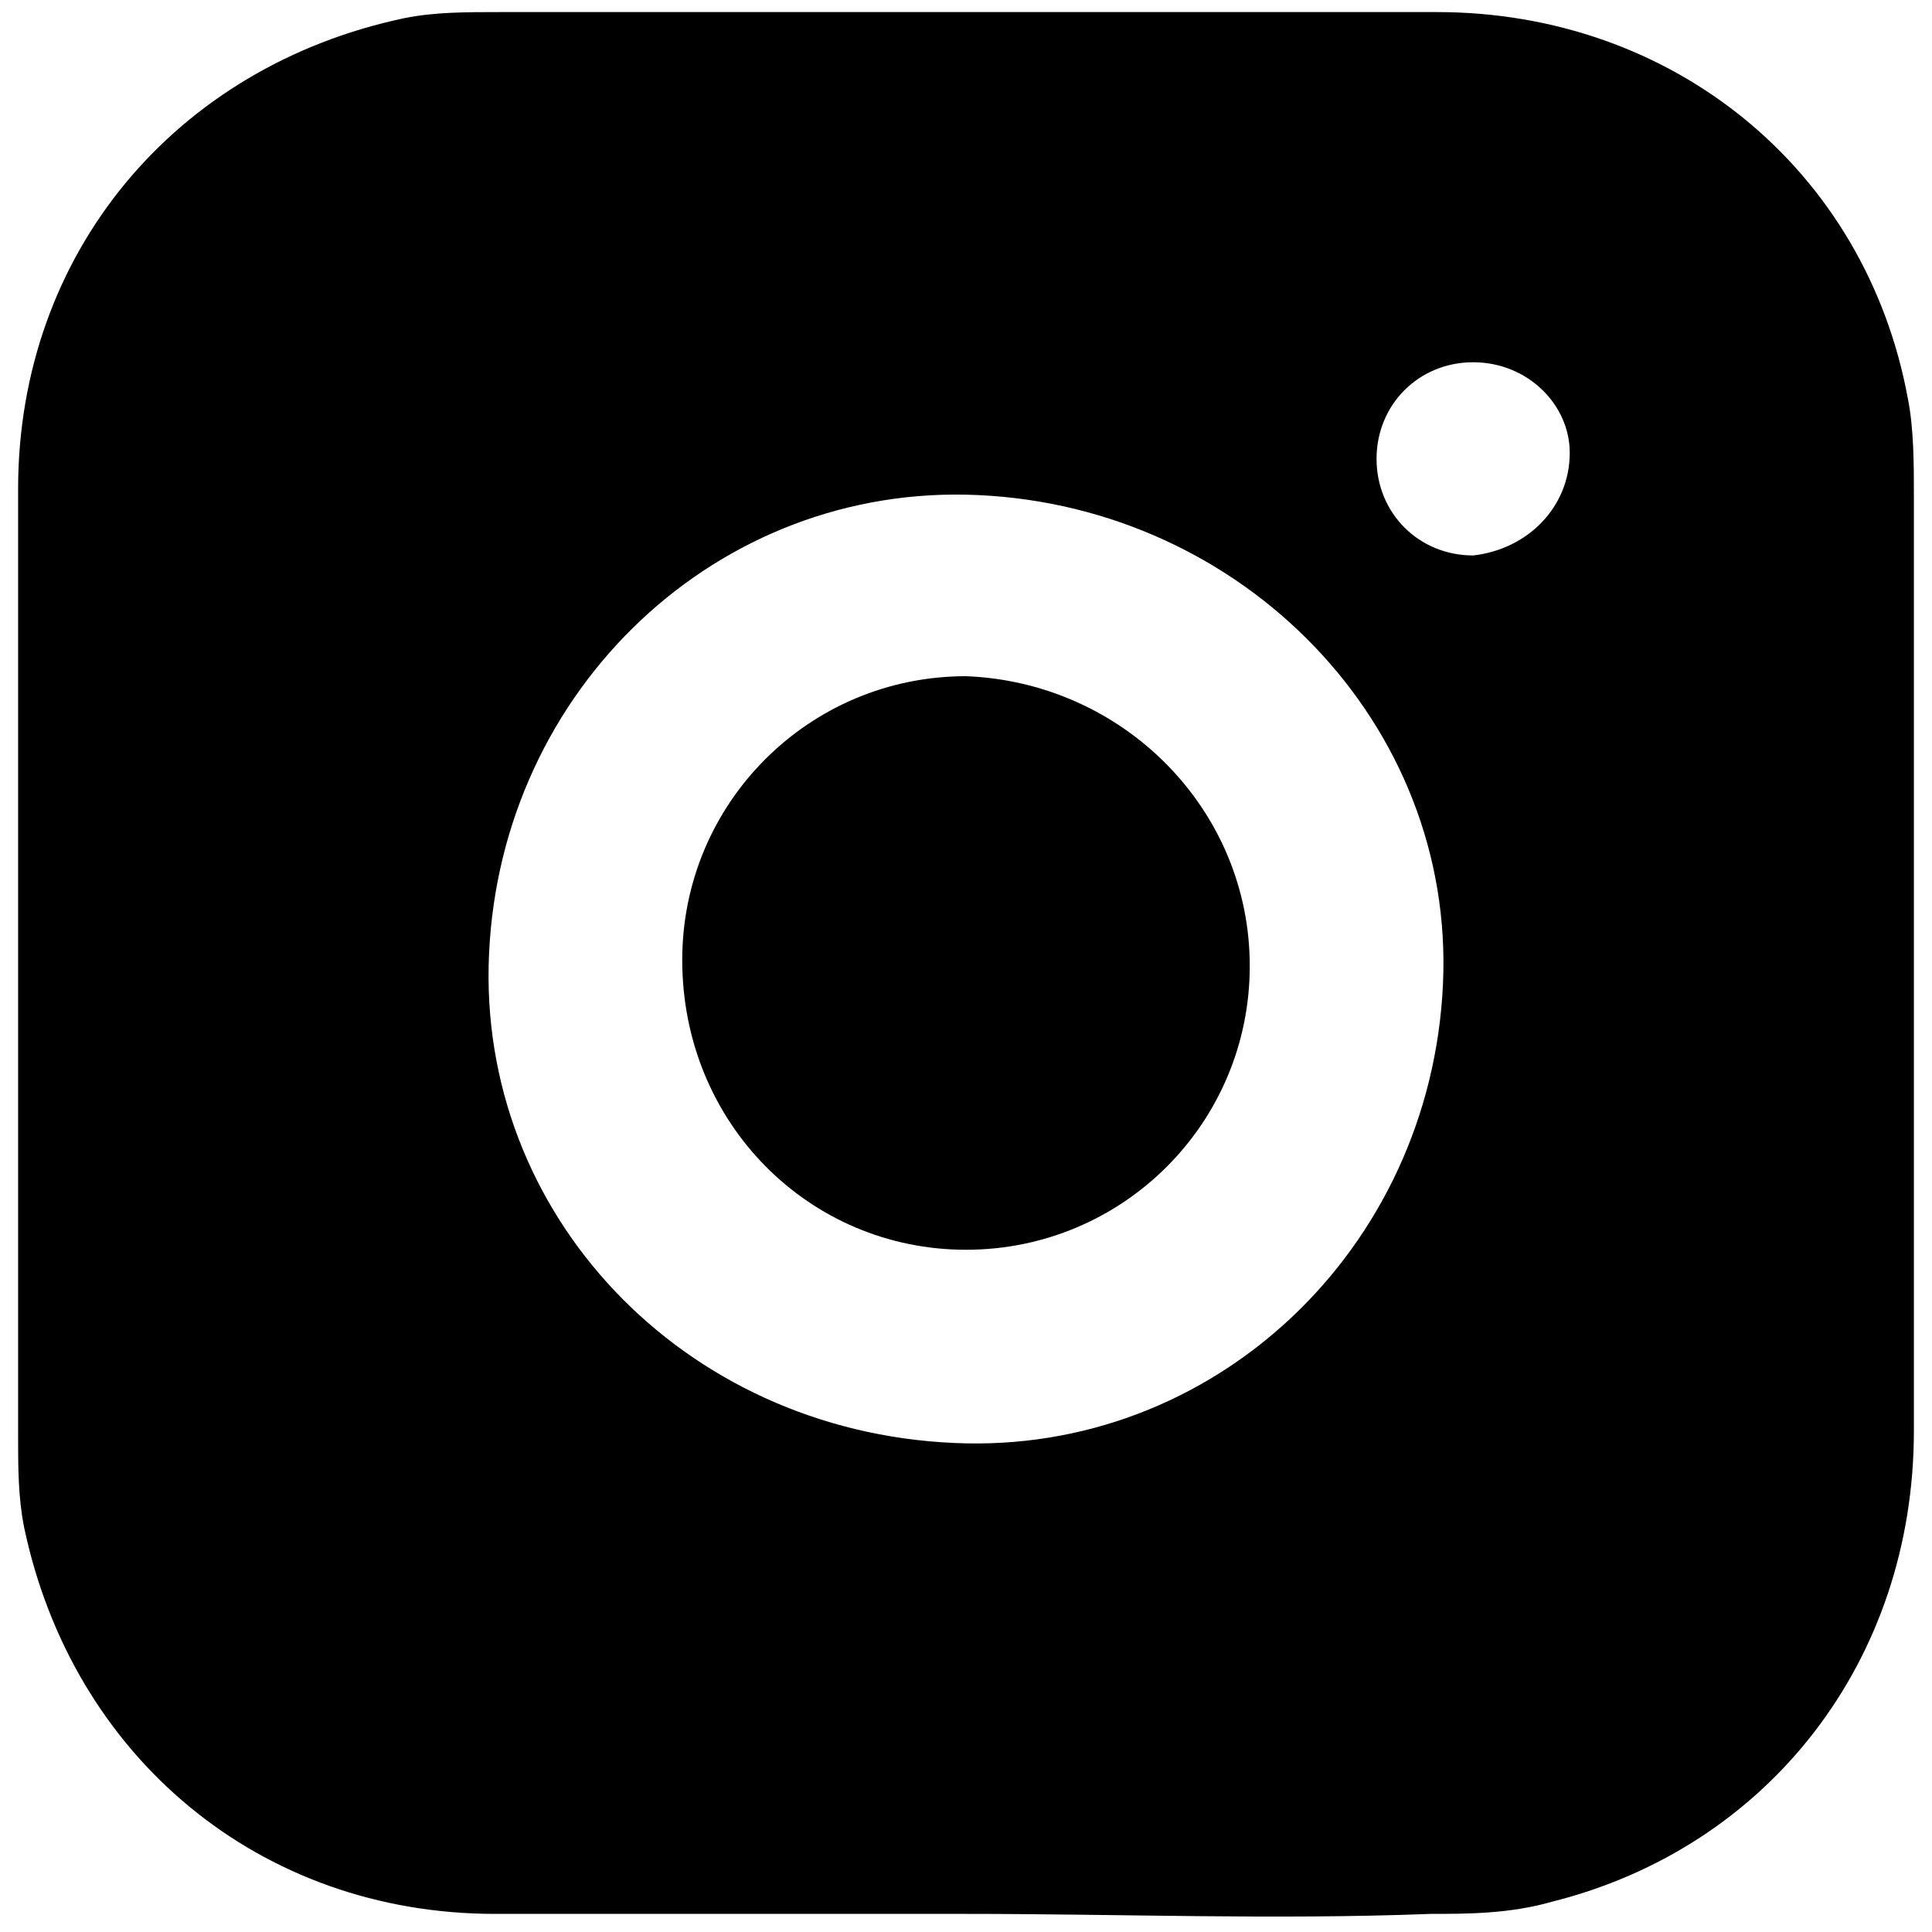
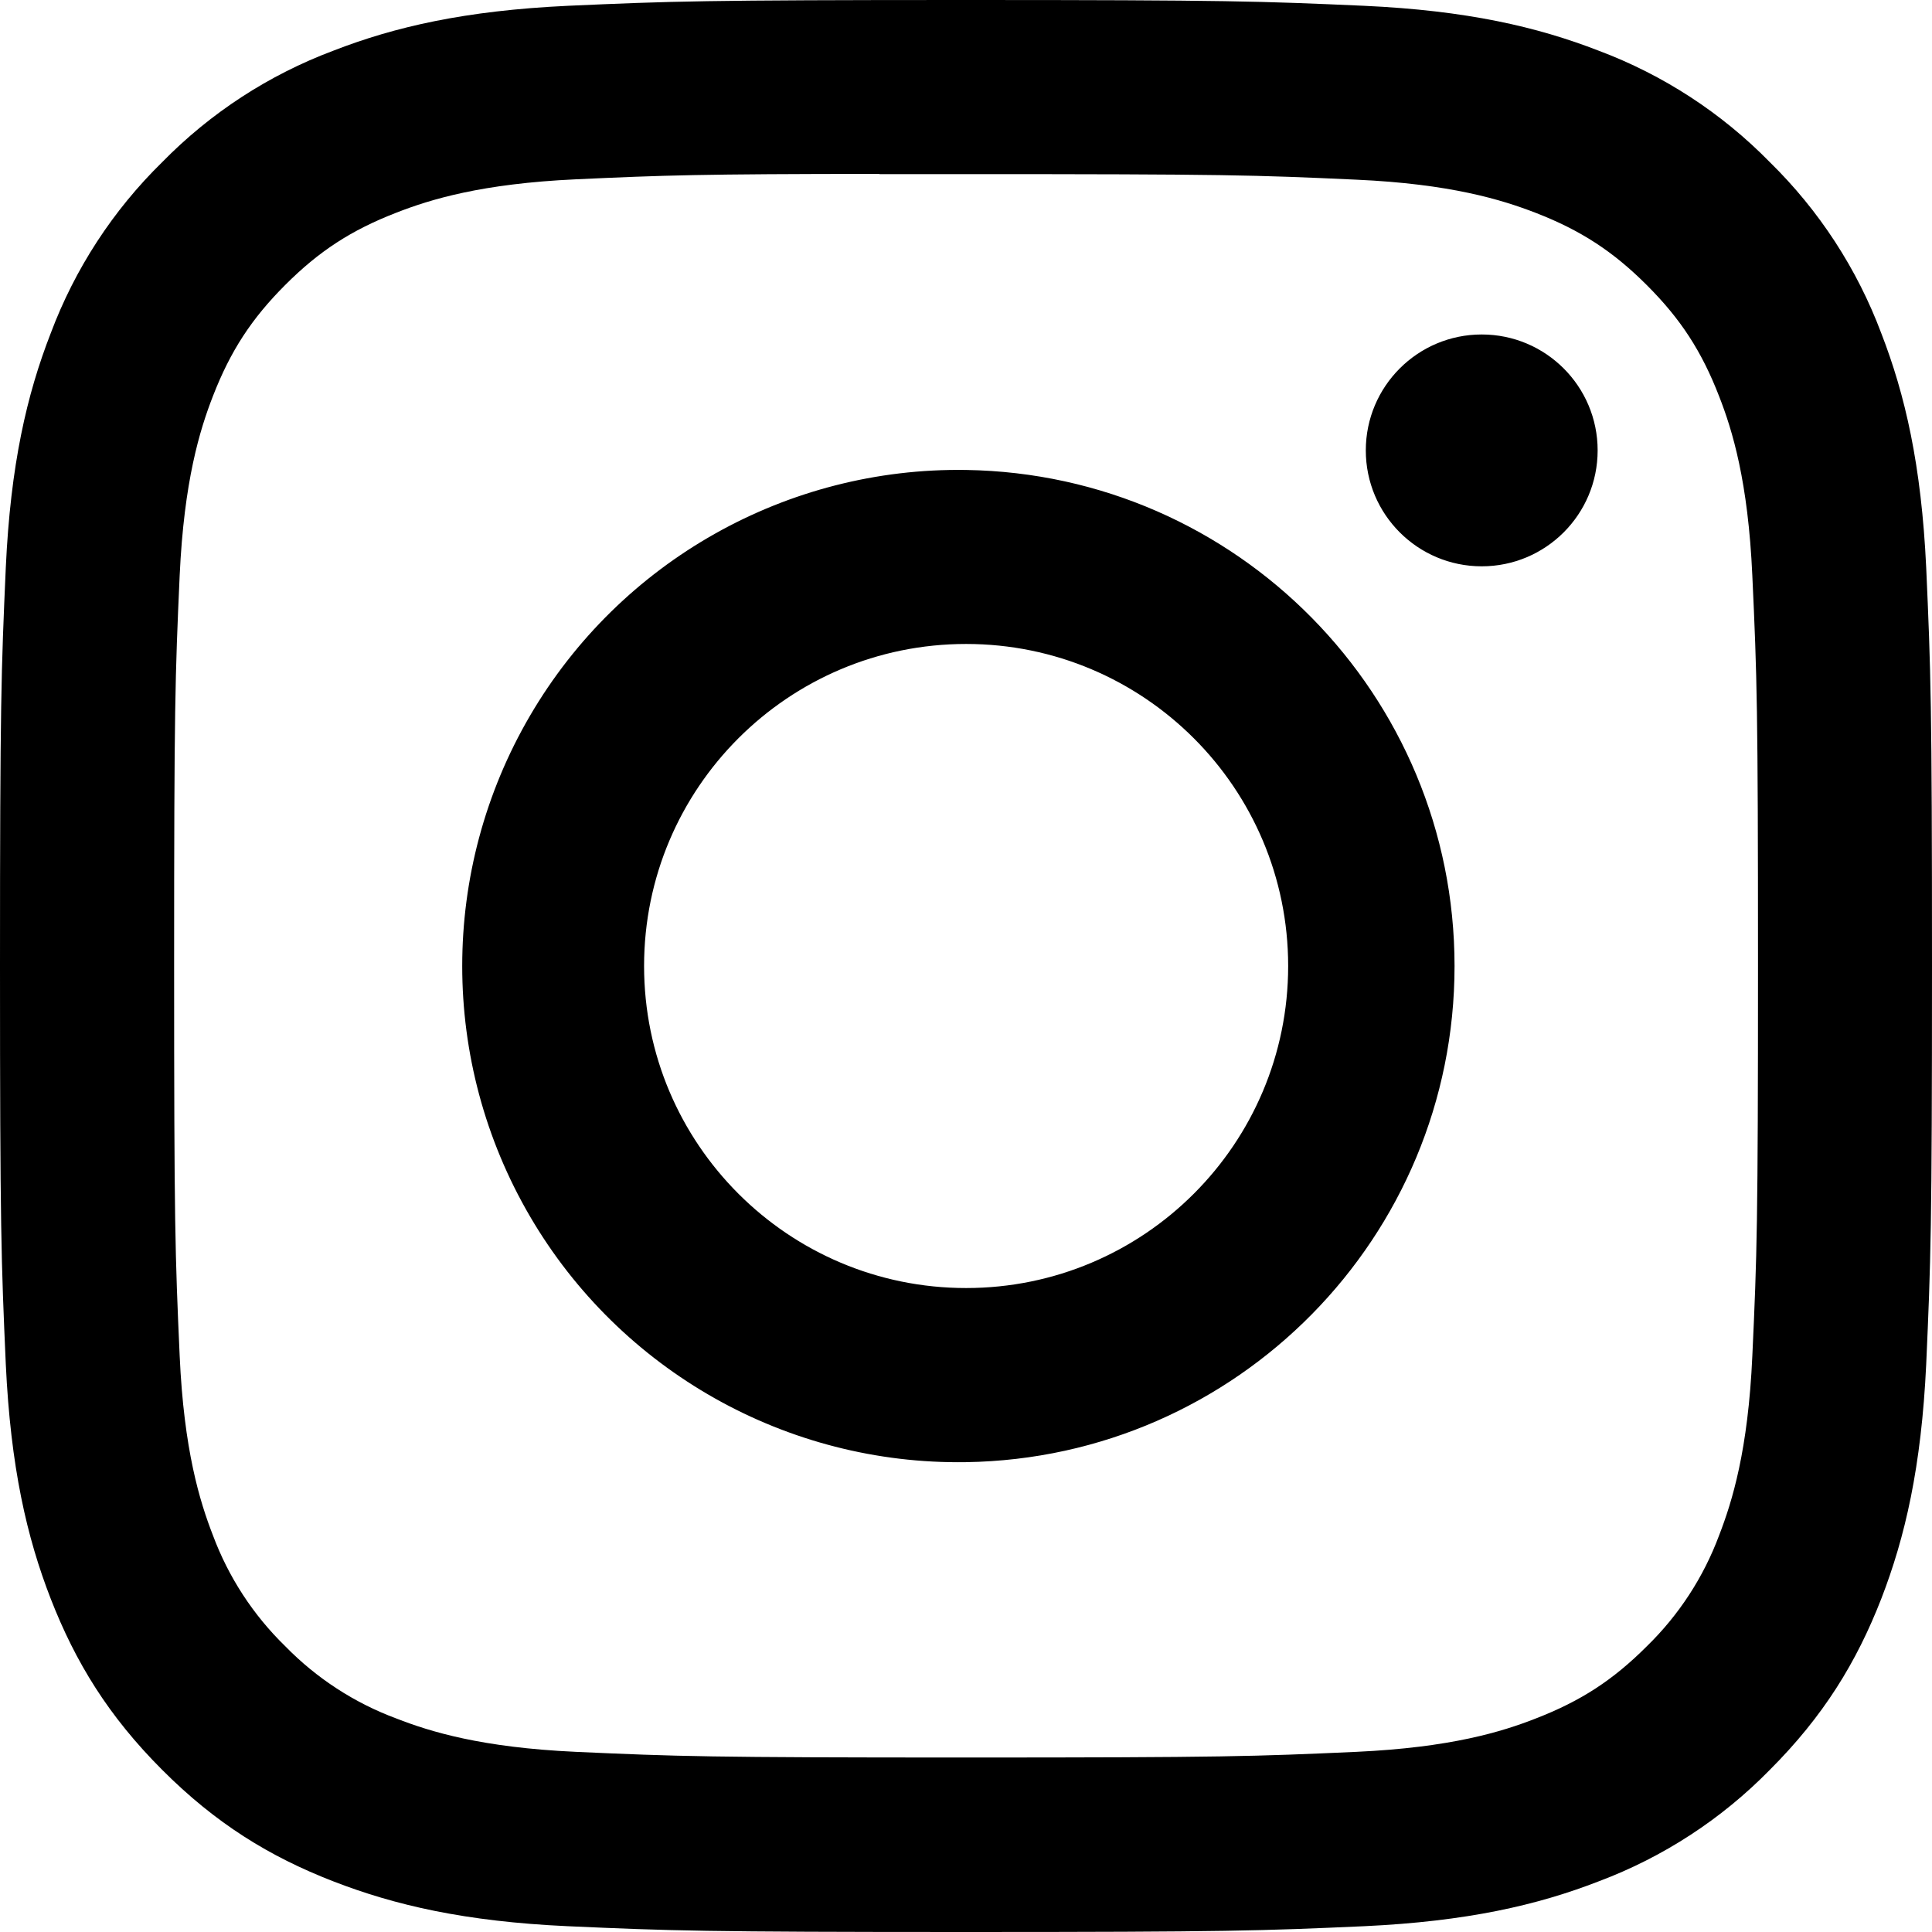
- <svg xmlns="http://www.w3.org/2000/svg" version="1.1" id="Layer_1" x="0px" y="0px" viewBox="0 0 32 32" style="enable-background:new 0 0 32 32;" xml:space="preserve">
-   <g>
-     <path d="M16,31.7c-2.6,0-5.2,0-7.8,0c-3.9,0-7-2.6-7.8-6.4c-0.1-0.5-0.1-1-0.1-1.5c0-5.2,0-10.5,0-15.7c0-3.9,2.6-7,6.4-7.8   c0.5-0.1,1-0.1,1.6-0.1c5.2,0,10.4,0,15.5,0c3.9,0,7.1,2.6,7.8,6.4c0.1,0.5,0.1,1.1,0.1,1.6c0,5.2,0,10.3,0,15.5   c0,3.8-2.4,6.9-6,7.8c-0.7,0.2-1.4,0.2-2,0.2C21.1,31.8,18.6,31.7,16,31.7z M8.1,15.8c-0.2,4.3,3.2,7.9,7.7,8.1   c4.3,0.2,7.9-3.2,8.1-7.6c0.2-4.3-3.3-7.9-7.7-8.1C11.9,8,8.3,11.4,8.1,15.8z M26,7.5C26,6.7,25.3,6,24.4,6c-0.9,0-1.6,0.7-1.6,1.6   c0,0.9,0.7,1.6,1.6,1.6C25.3,9.1,26,8.4,26,7.5z" />
-     <path d="M20.7,16c0,2.6-2.1,4.7-4.7,4.7c-2.6,0-4.7-2.1-4.7-4.8c0-2.6,2.1-4.7,4.7-4.7C18.6,11.3,20.7,13.4,20.7,16z" />
-   </g>
+ <svg xmlns="http://www.w3.org/2000/svg" width="16" height="16" fill="currentColor" class="bi bi-instagram" viewBox="0 0 16 16">
+   <path d="M8 0C5.829 0 5.556.01 4.703.048 3.85.088 3.269.222 2.76.42a3.9 3.9 0 0 0-1.417.923A3.9 3.9 0 0 0 .42 2.76C.222 3.268.087 3.85.048 4.7.01 5.555 0 5.827 0 8.001c0 2.172.01 2.444.048 3.297.04.852.174 1.433.372 1.942.205.526.478.972.923 1.417.444.445.89.719 1.416.923.51.198 1.09.333 1.942.372C5.555 15.99 5.827 16 8 16s2.444-.01 3.298-.048c.851-.04 1.434-.174 1.943-.372a3.9 3.9 0 0 0 1.416-.923c.445-.445.718-.891.923-1.417.197-.509.332-1.09.372-1.942C15.99 10.445 16 10.173 16 8s-.01-2.445-.048-3.299c-.04-.851-.175-1.433-.372-1.941a3.9 3.9 0 0 0-.923-1.417A3.9 3.9 0 0 0 13.24.42c-.51-.198-1.092-.333-1.943-.372C10.443.01 10.172 0 7.998 0zm-.717 1.442h.718c2.136 0 2.389.007 3.232.046.78.035 1.204.166 1.486.275.373.145.64.319.92.599s.453.546.598.92c.11.281.24.705.275 1.485.039.843.047 1.096.047 3.231s-.008 2.389-.047 3.232c-.035.78-.166 1.203-.275 1.485a2.5 2.5 0 0 1-.599.919c-.28.28-.546.453-.92.598-.28.11-.704.24-1.485.276-.843.038-1.096.047-3.232.047s-2.39-.009-3.233-.047c-.78-.036-1.203-.166-1.485-.276a2.5 2.5 0 0 1-.92-.598 2.5 2.5 0 0 1-.6-.92c-.109-.281-.24-.705-.275-1.485-.038-.843-.046-1.096-.046-3.233s.008-2.388.046-3.231c.036-.78.166-1.204.276-1.486.145-.373.319-.64.599-.92s.546-.453.92-.598c.282-.11.705-.24 1.485-.276.738-.034 1.024-.044 2.515-.045zm4.988 1.328a.96.96 0 1 0 0 1.92.96.96 0 0 0 0-1.92m-4.27 1.122a4.109 4.109 0 1 0 0 8.217 4.109 4.109 0 0 0 0-8.217m0 1.441a2.667 2.667 0 1 1 0 5.334 2.667 2.667 0 0 1 0-5.334" />
</svg>
